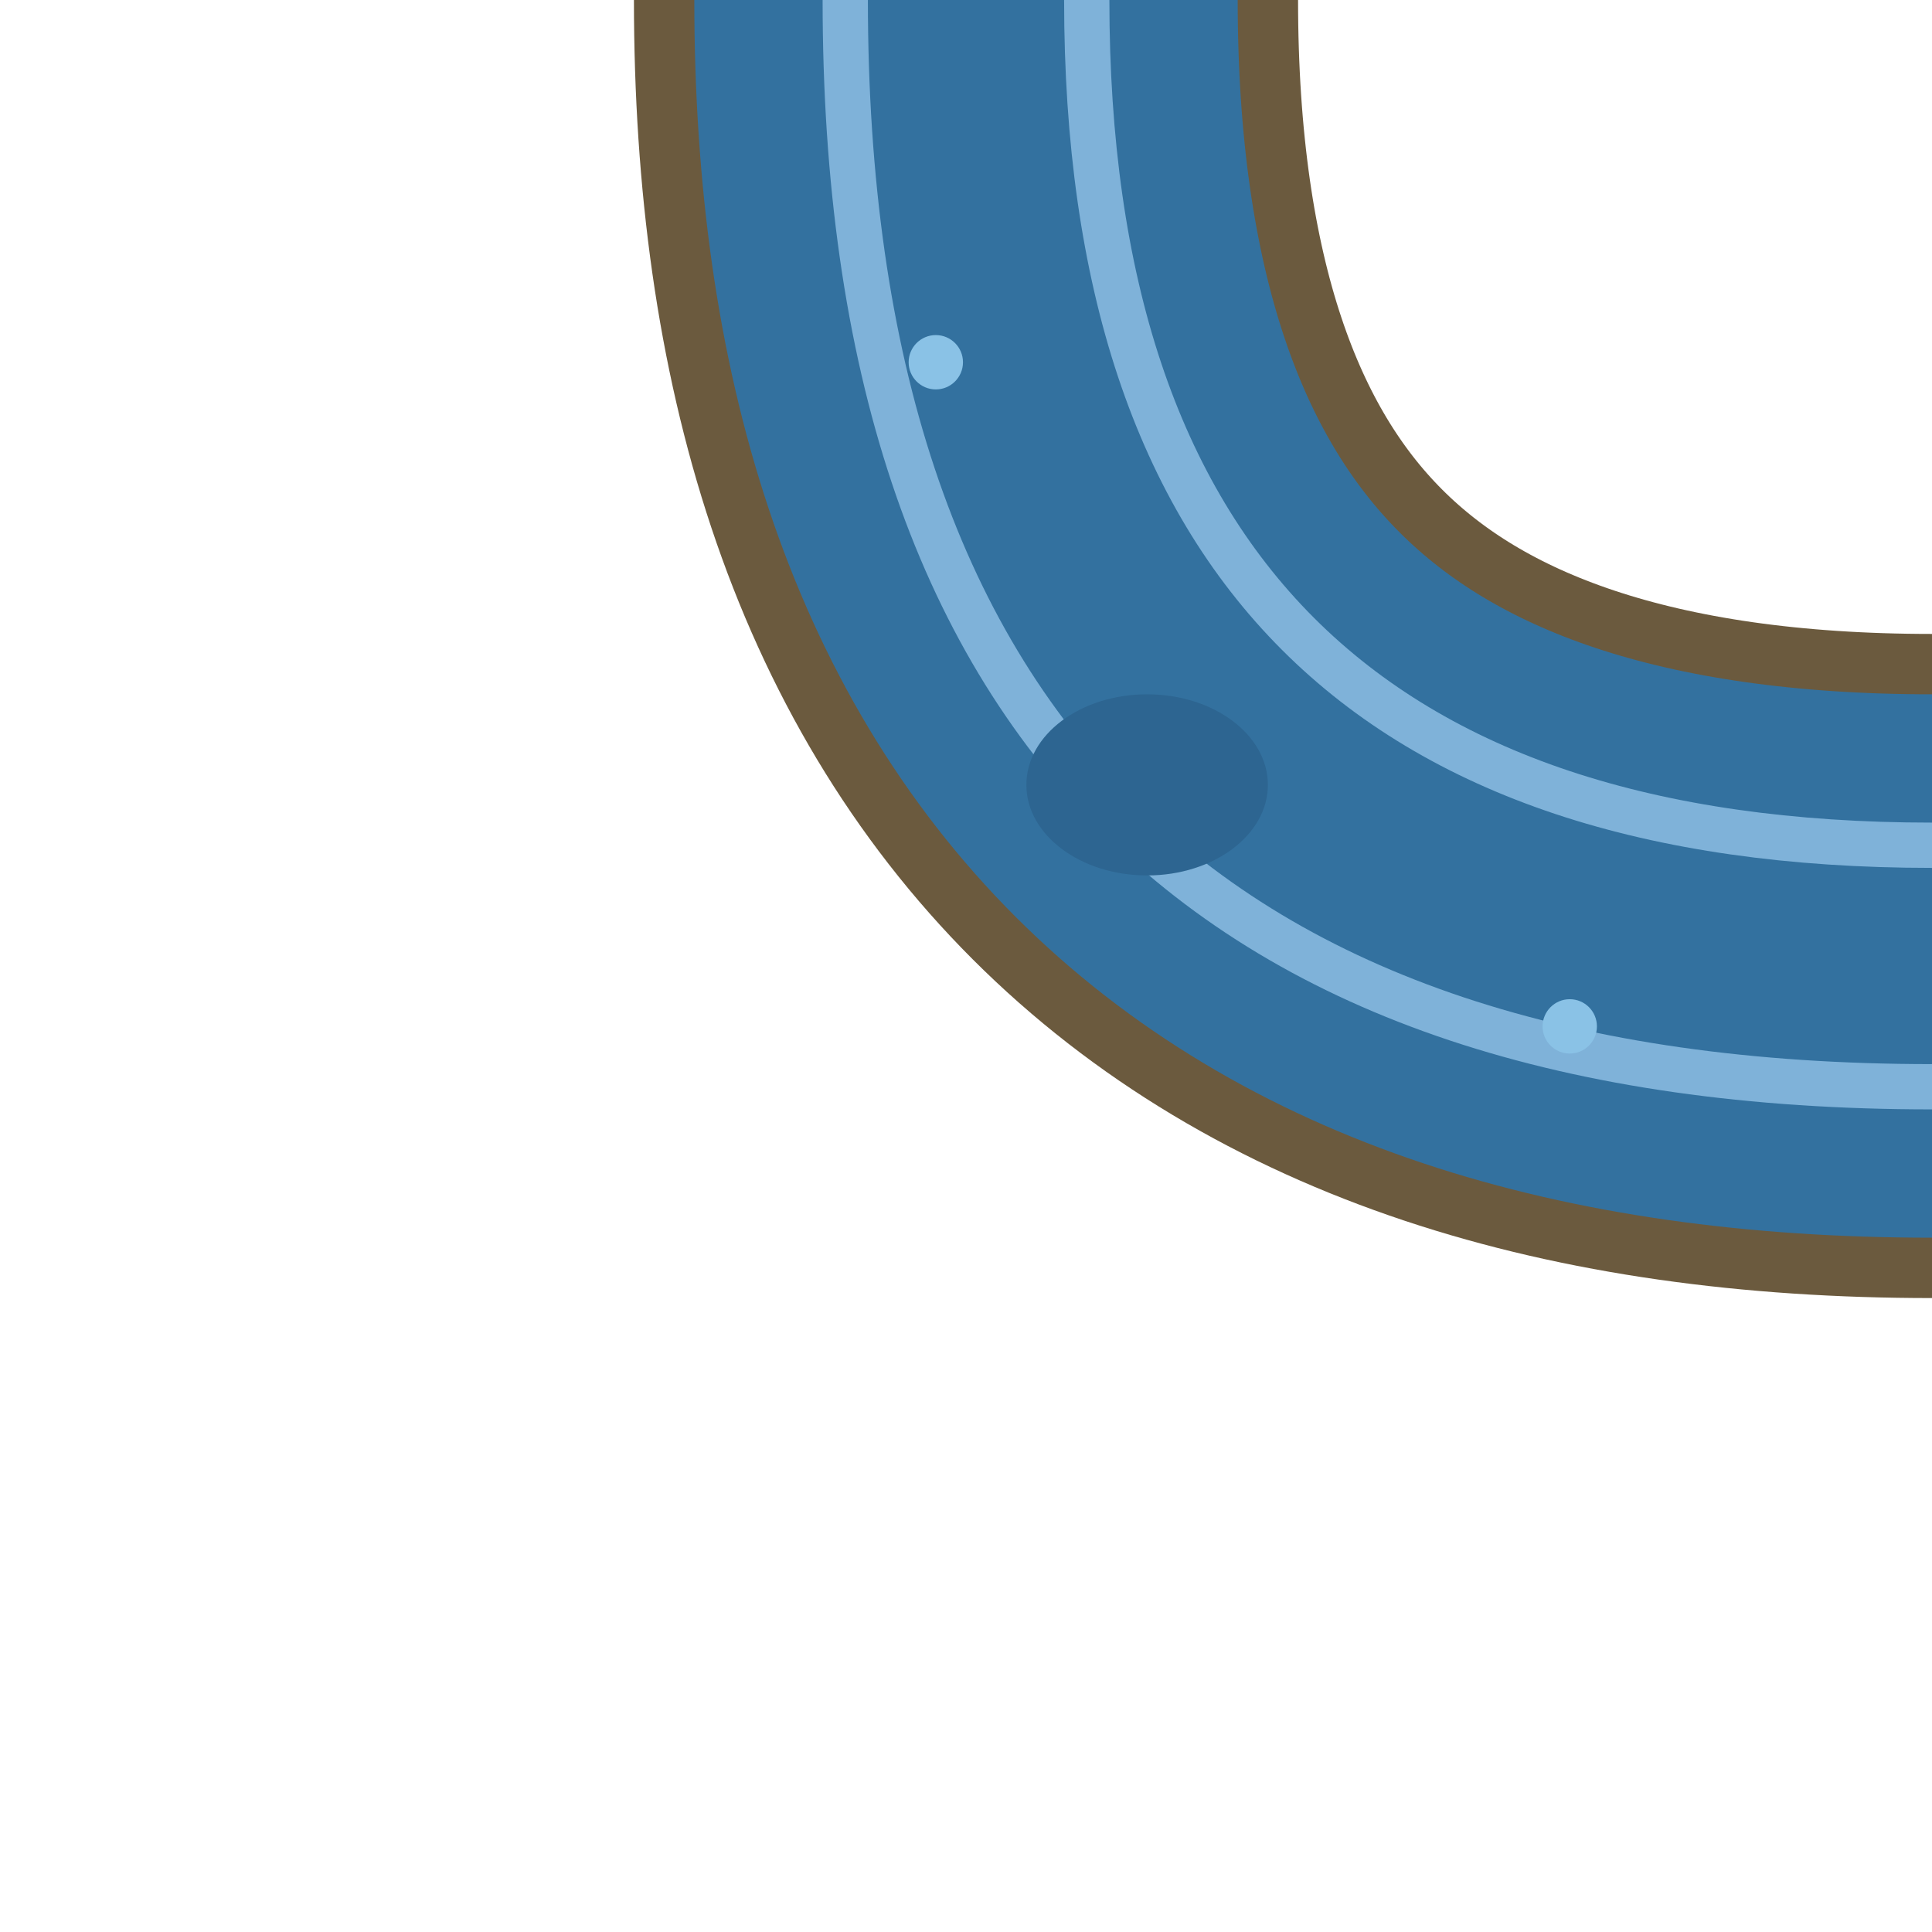
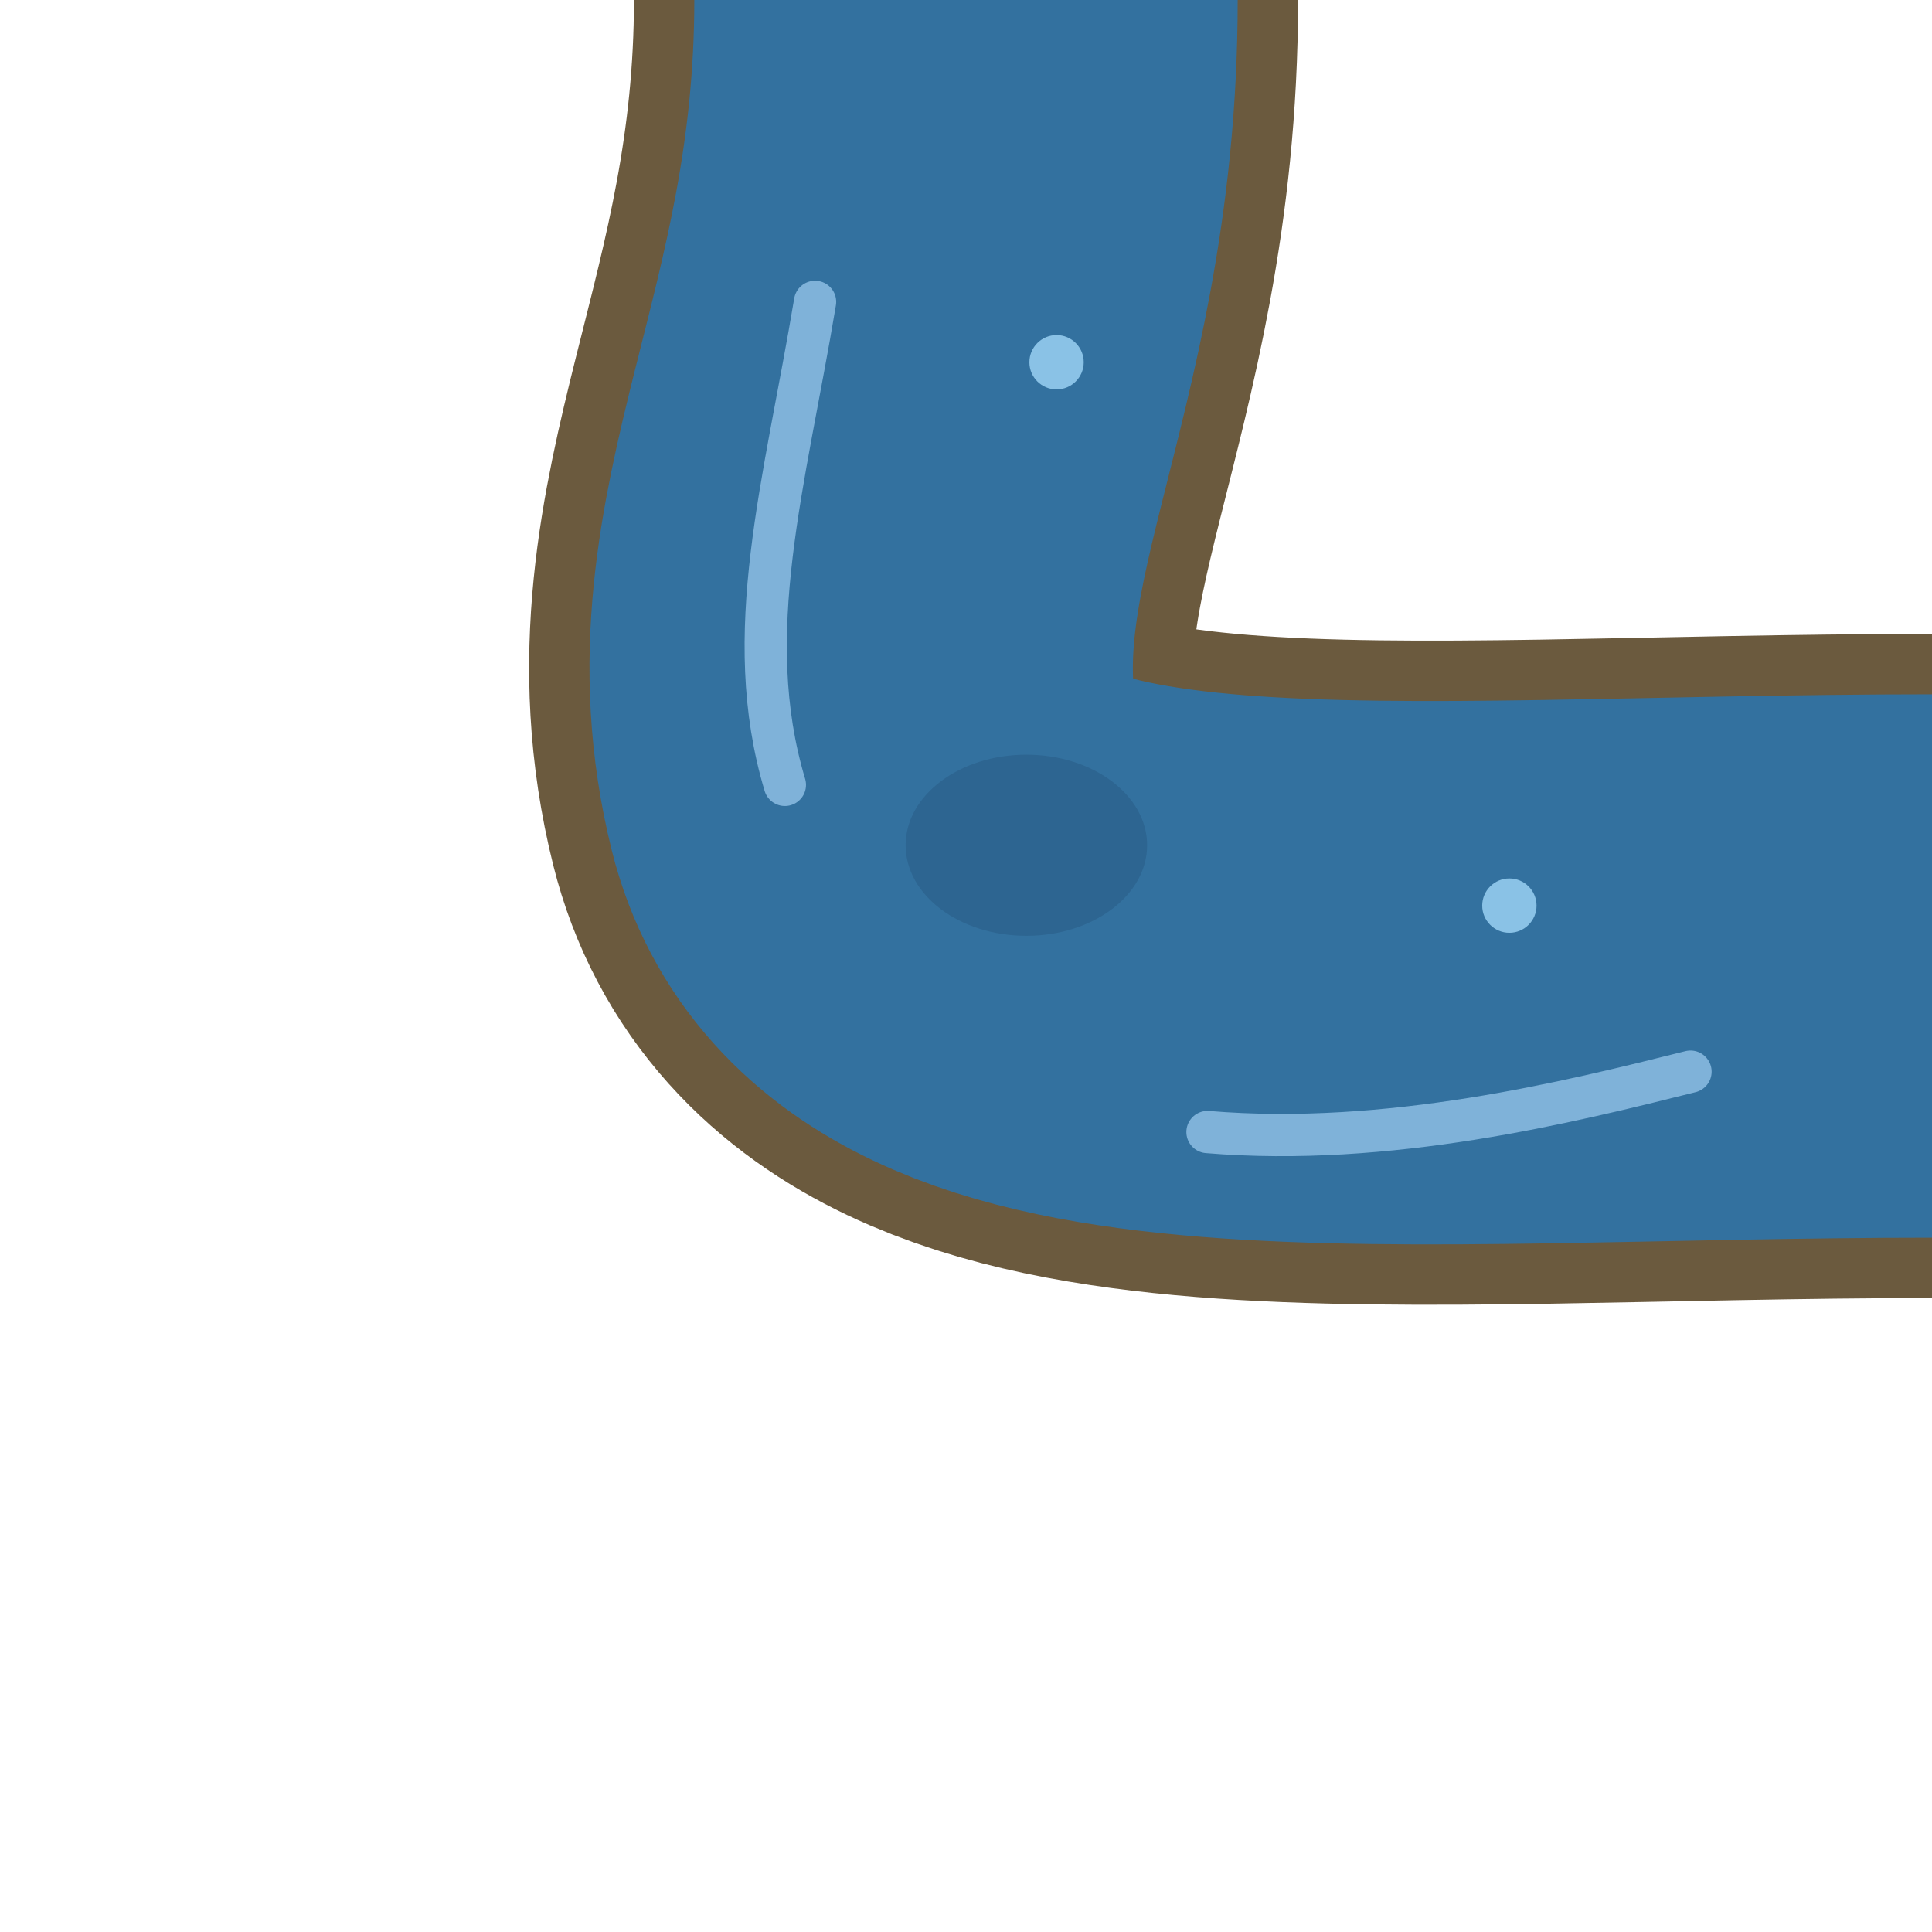
<svg xmlns="http://www.w3.org/2000/svg" viewBox="0 0 64 64">
-   <path d="M32 0 Q32 32 64 32" stroke="#6b5a3e" stroke-width="22" fill="none" />
-   <path d="M32 0 Q32 32 64 32" stroke="#33719f" stroke-width="18" fill="none" />
-   <g stroke="#7fb2d9" stroke-width="1.5" fill="none">
-     <path d="M36 0 Q36 28 64 28" />
-     <path d="M28 0 Q28 36 64 36" />
+   <path d="M32 0 C32 12 27 18 29 26 C31 34 46 32 64 32" stroke="#6b5a3e" stroke-width="22" fill="none" />
+   <path d="M32 0 C32 12 27 18 29 26 C31 34 46 32 64 32" stroke="#33719f" stroke-width="18" fill="none" />
+   <g stroke="#7fb2d9" stroke-width="1.4" fill="none" stroke-linecap="round">
+     <path d="M27 10 C26 16 24.5 21 26 26" />
+     <path d="M40 37.5 C46 38 52 36.5 56 35.5" />
  </g>
-   <ellipse cx="38" cy="26" rx="4" ry="3" fill="#2d6591" />
+   <ellipse cx="34" cy="28" rx="4" ry="3" fill="#2d6591" />
  <g fill="#8ac2e6">
-     <circle cx="31" cy="12" r="0.9" />
-     <circle cx="52" cy="34" r="0.9" />
+     <circle cx="35" cy="12" r="0.9" />
+     <circle cx="50" cy="30" r="0.9" />
  </g>
</svg>
